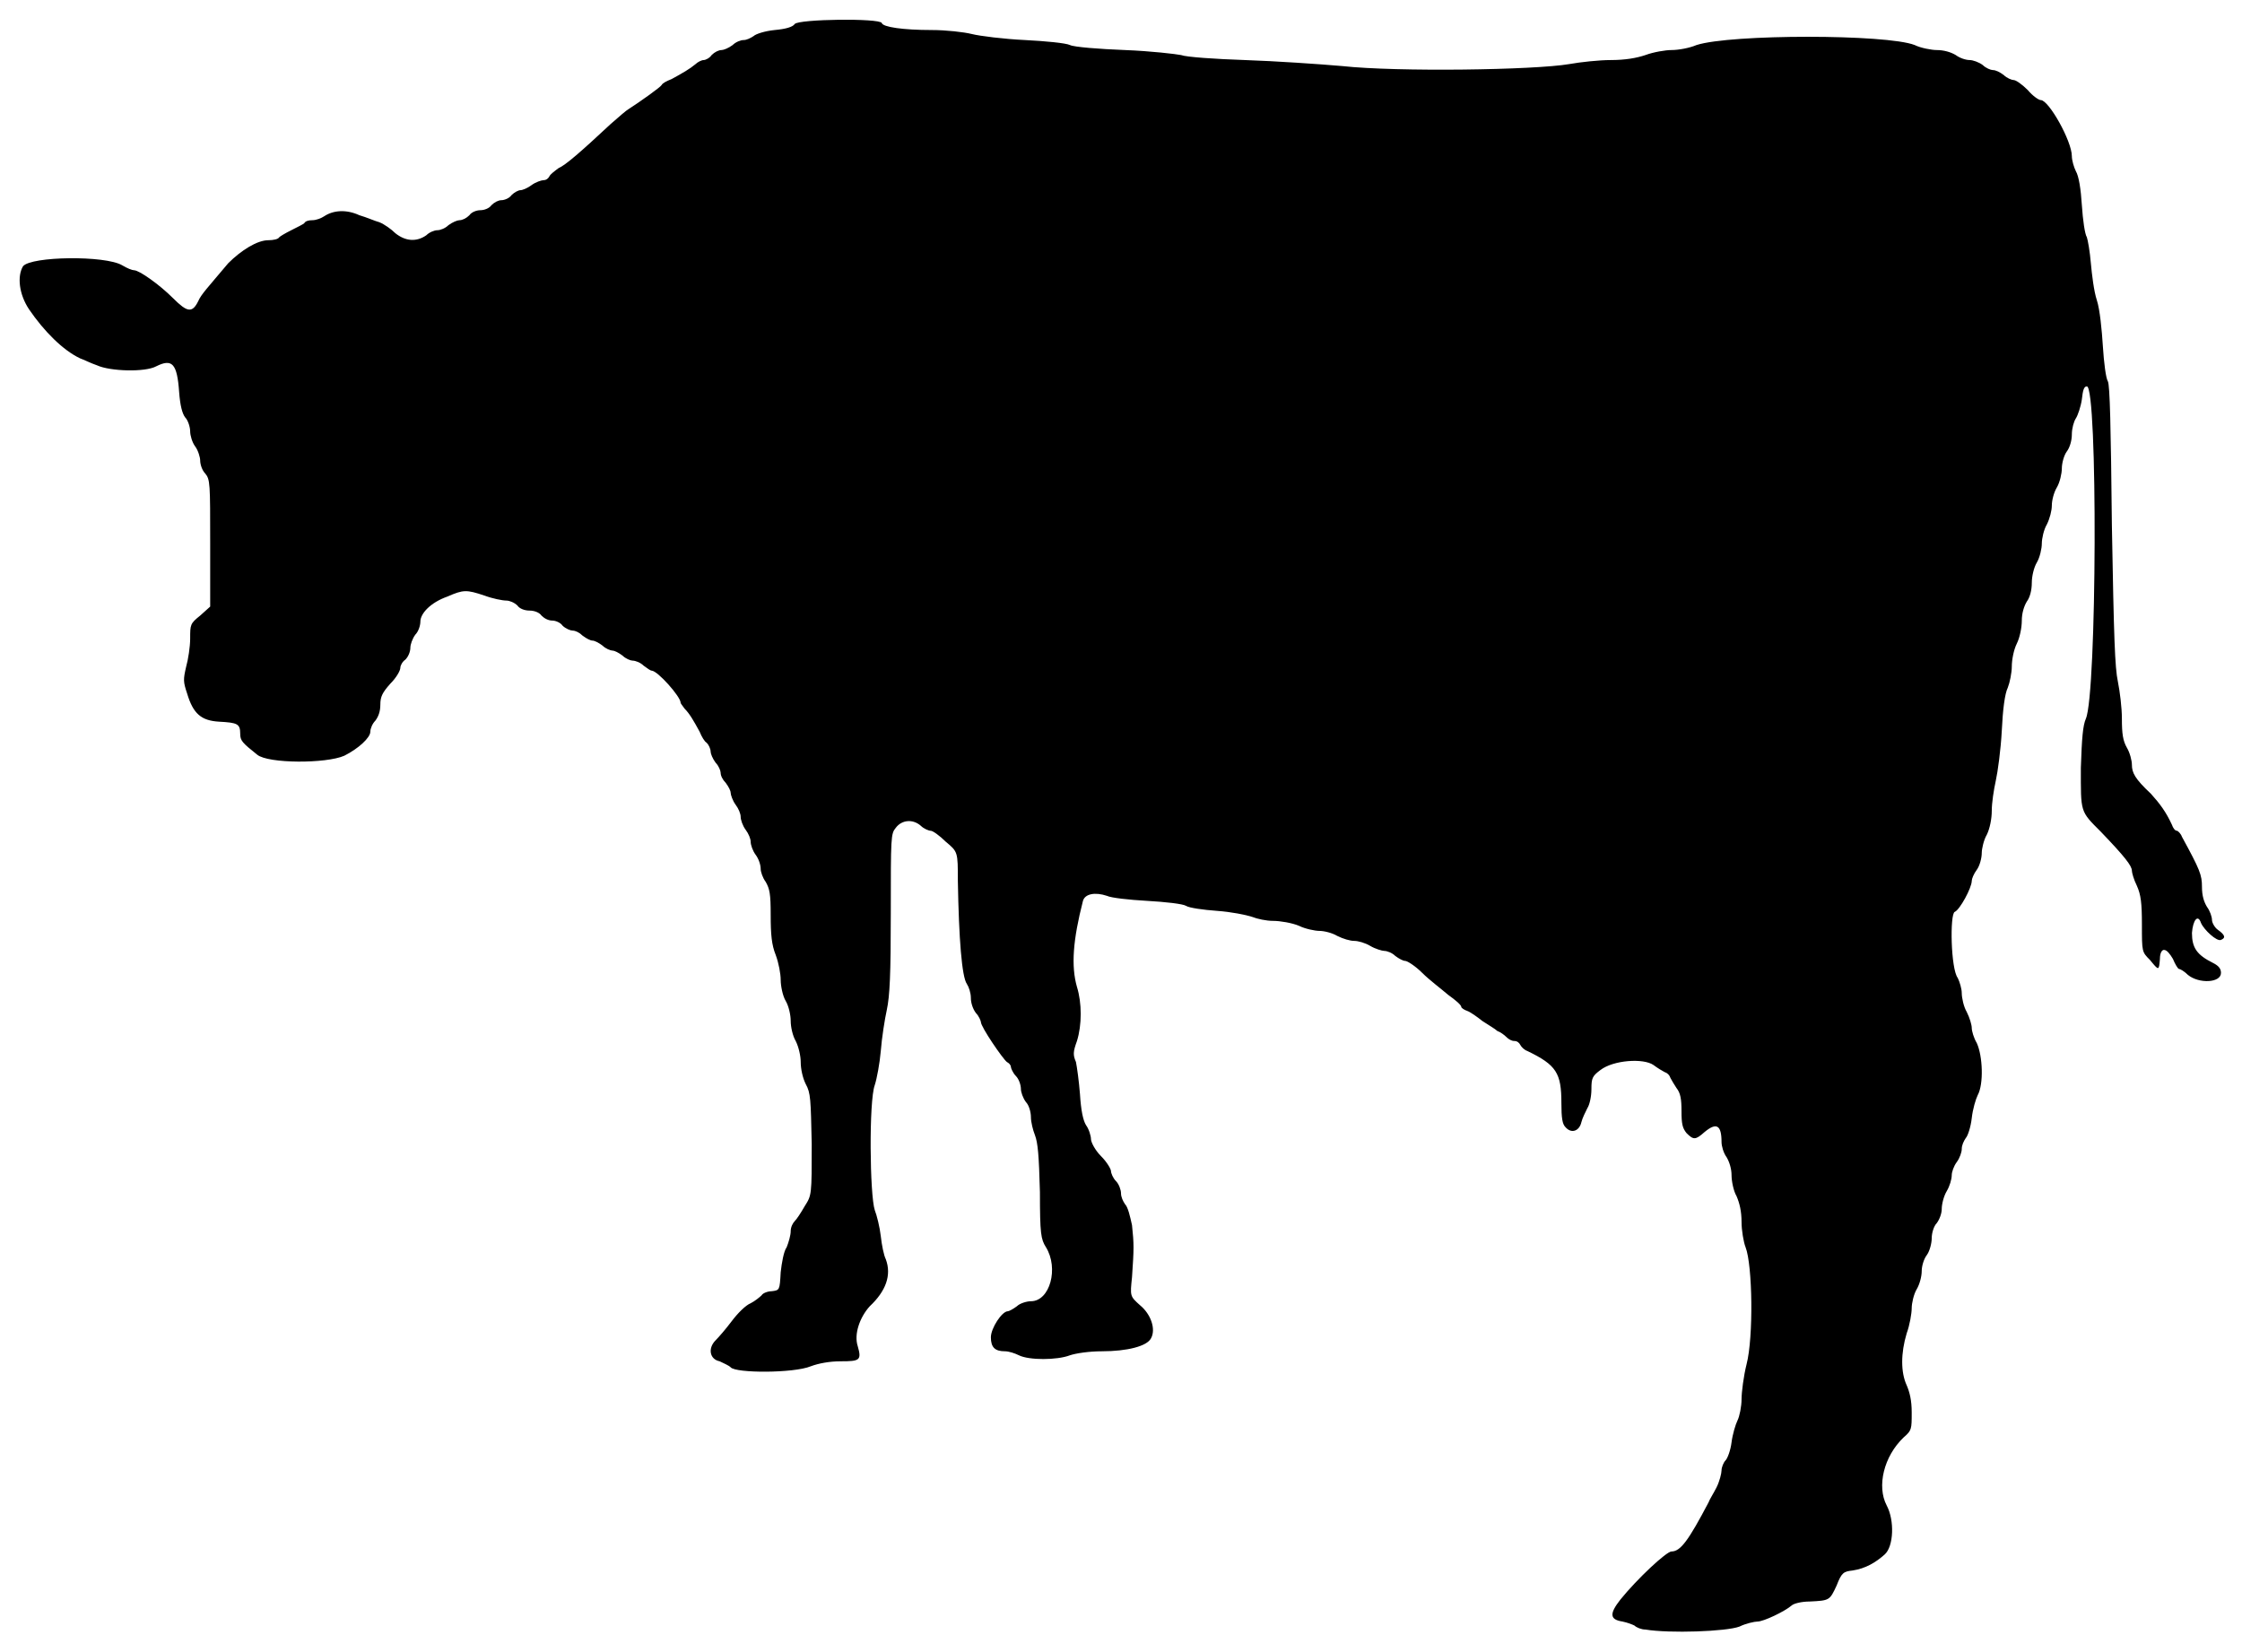
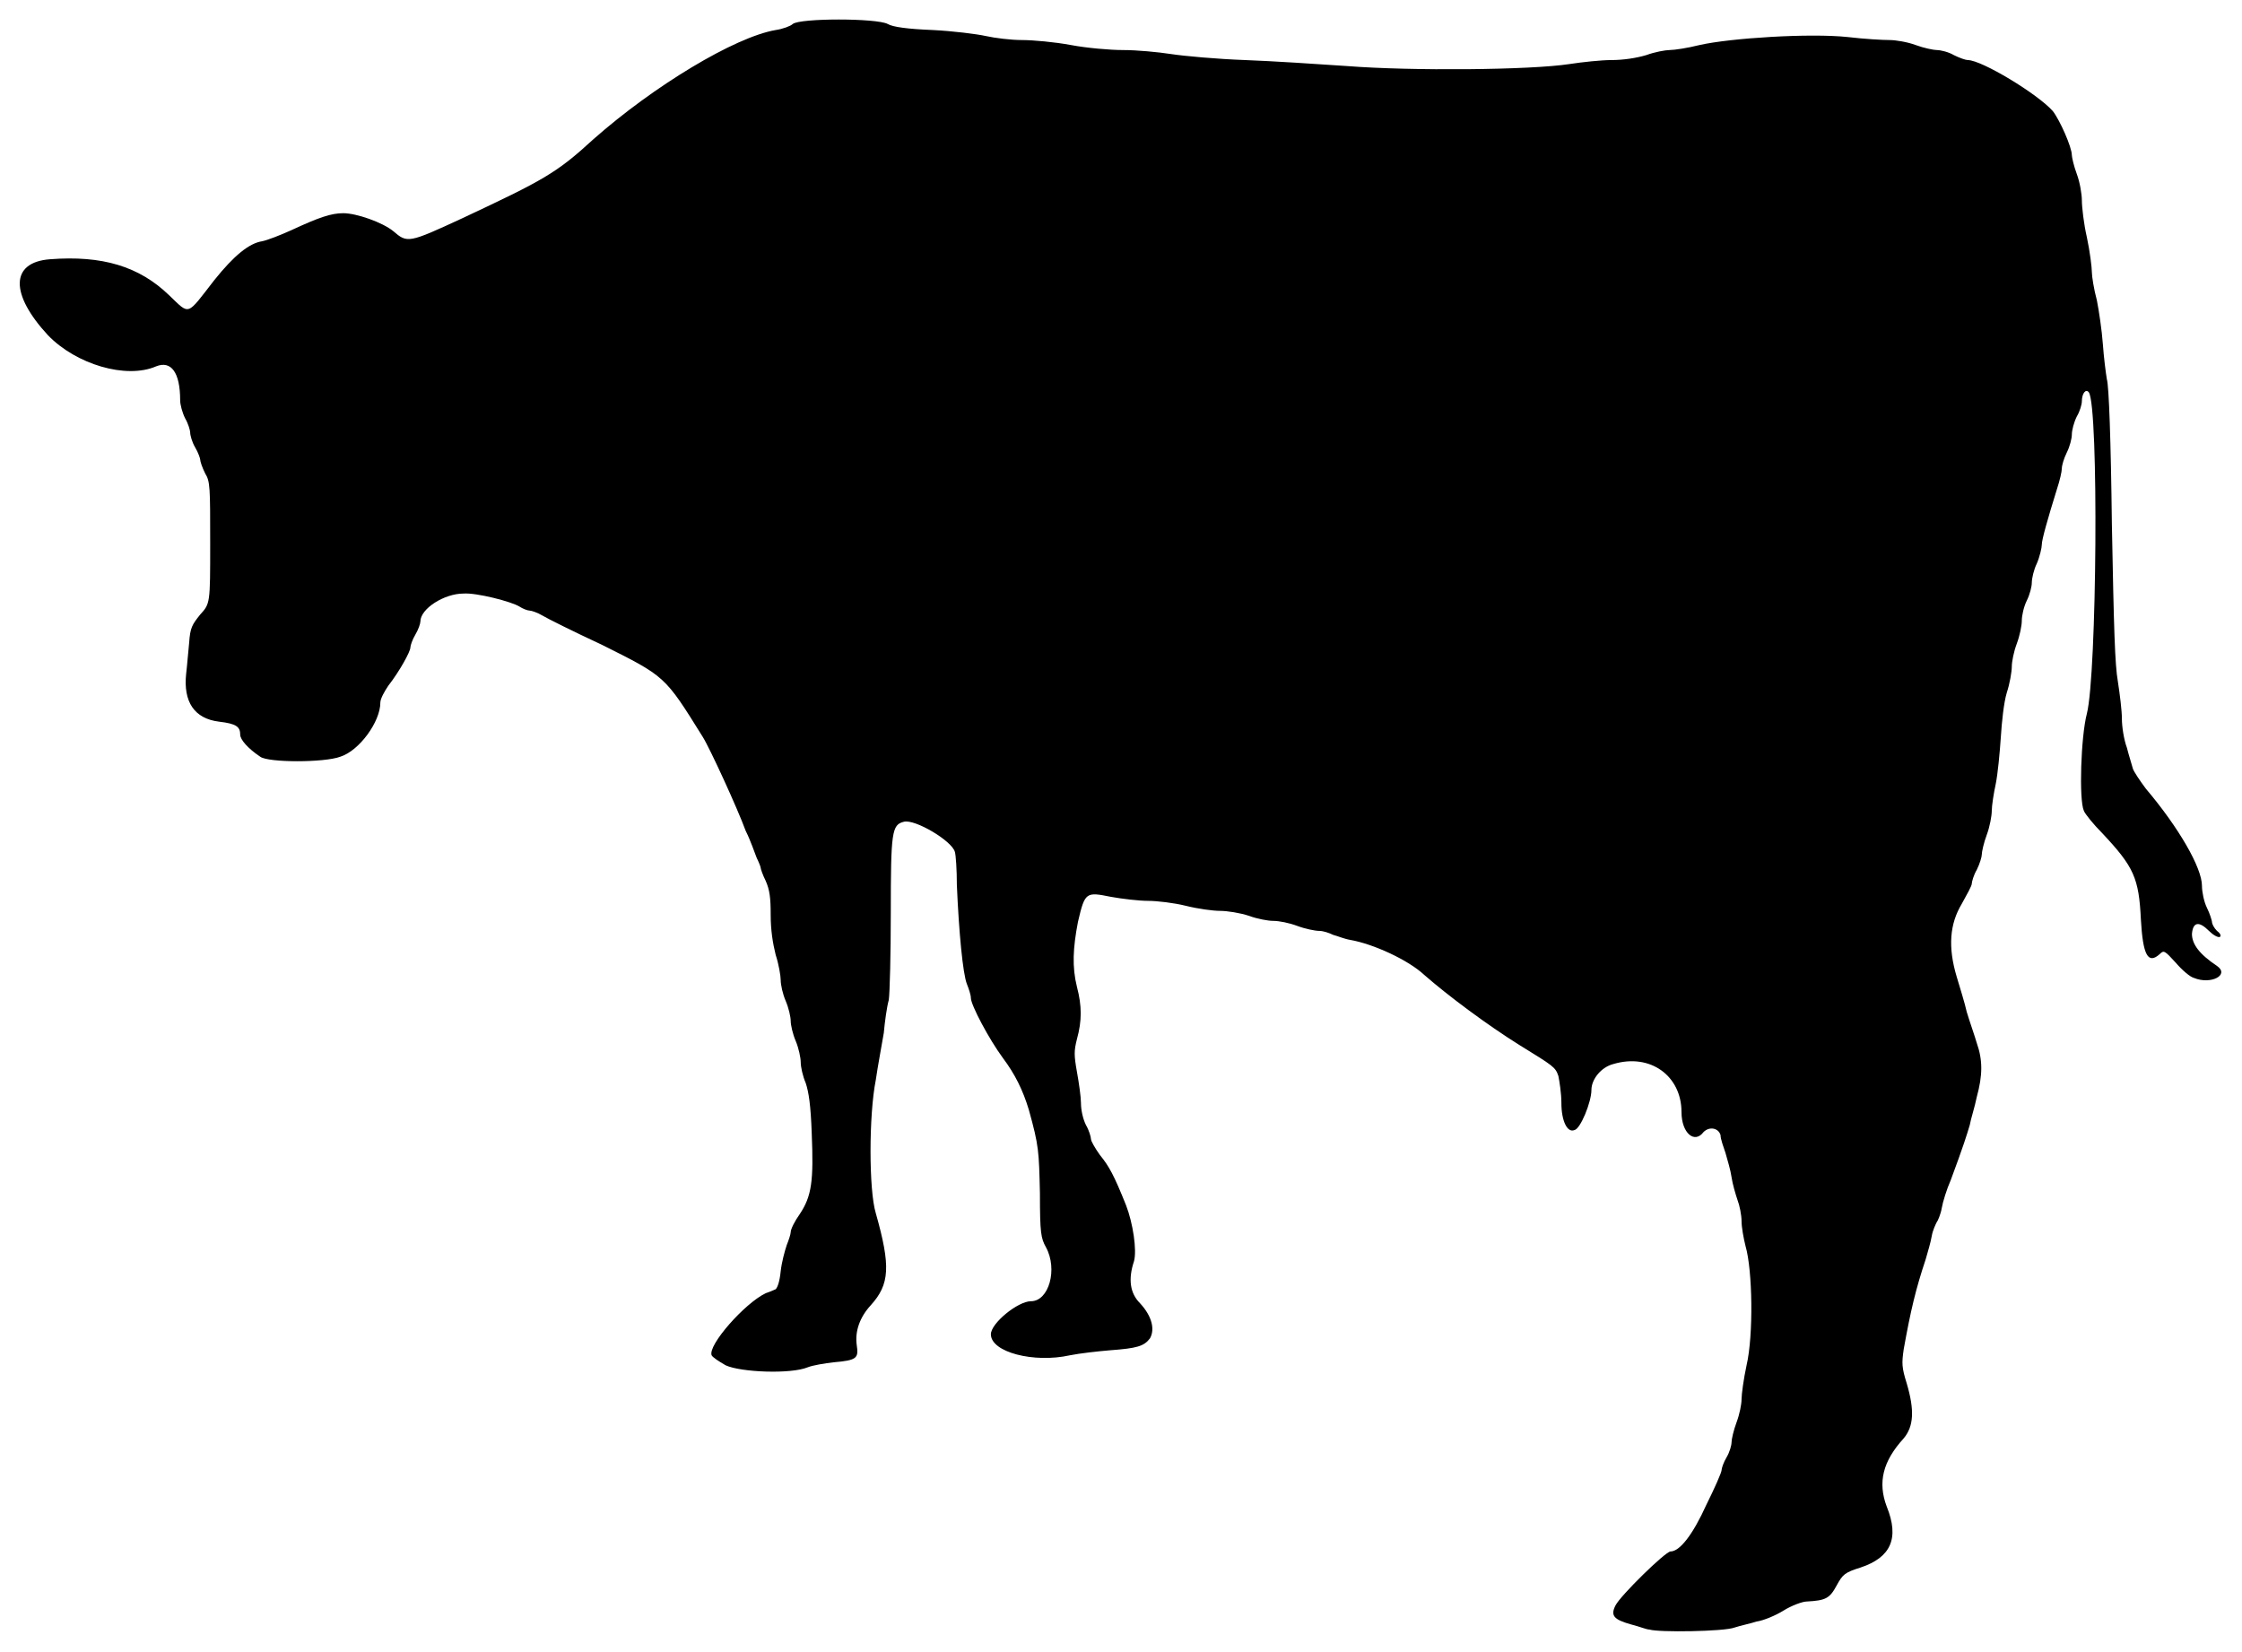
<svg xmlns="http://www.w3.org/2000/svg" viewBox="0 0 224 165" role="img" aria-label="cow udder">
-   <path fill="currentColor" d="M164.4 162.8C164 162.8 163.5 162.6 163.3 162.4C163.1 162.3 162.6 162.1 162.1 162C160.8 161.8 160.8 161.2 161.9 159.8C163.6 157.7 166.5 155 167 155C167.9 155 168.7 153.9 170.7 150.1C170.8 149.8 171.2 149.2 171.5 148.6C171.8 148 172 147.2 172 146.9C172 146.6 172.2 146.1 172.4 145.9C172.6 145.7 172.9 144.9 173 144.1C173.1 143.3 173.4 142.3 173.6 141.9C173.8 141.5 174 140.5 174 139.8C174 139.1 174.2 137.5 174.5 136.3C175.2 133.6 175.1 126.4 174.4 124.6C174.2 124.1 174 122.9 174 122.1C174 121 173.8 120.2 173.5 119.5C173.2 119 173 118 173 117.4C173 116.8 172.8 116.1 172.5 115.6C172.2 115.2 172 114.5 172 114.1C172 112.4 171.5 112.1 170.3 113.1C169.4 113.9 169.2 113.9 168.5 113.2C168.1 112.7 168 112.3 168 111C168 109.8 167.9 109.2 167.5 108.7C167.3 108.4 167 107.9 166.9 107.7C166.8 107.4 166.6 107.2 166.3 107.1C166.1 107 165.6 106.7 165.2 106.4C164.2 105.7 161.2 105.9 159.9 106.9C159.1 107.5 159 107.7 159 108.8C159 109.6 158.8 110.4 158.6 110.7C158.4 111.1 158.1 111.7 158 112.1C157.8 113 157 113.3 156.4 112.6C156.1 112.3 156 111.7 156 110.2C156 107.2 155.5 106.4 152.6 105C152.3 104.9 152 104.6 151.9 104.4C151.8 104.2 151.6 104 151.3 104C151 104 150.7 103.8 150.5 103.6C150.3 103.4 149.9 103.1 149.6 103C149.4 102.8 148.7 102.4 148.1 102C147.6 101.6 146.9 101.1 146.6 101C146.3 100.9 146 100.7 146 100.6C146 100.4 145.4 99.9 144.7 99.4C144 98.8 142.8 97.9 142.1 97.2C141.4 96.5 140.6 96 140.4 96C140.2 96 139.8 95.8 139.4 95.5C139.1 95.2 138.6 95 138.3 95C138.1 95 137.4 94.8 136.9 94.5C136.4 94.2 135.7 94 135.3 94C134.9 94 134.2 93.8 133.6 93.5C133.1 93.2 132.3 93 131.8 93C131.4 93 130.4 92.8 129.8 92.5C129.1 92.2 127.9 92 127.2 92C126.5 92 125.6 91.8 125.1 91.6C124.5 91.4 123 91.1 121.6 91C120.2 90.9 118.8 90.7 118.5 90.5C118.2 90.3 116.4 90.1 114.6 90C112.8 89.9 111 89.7 110.6 89.5C109.4 89.1 108.4 89.3 108.2 90C107.2 93.9 107 96.5 107.6 98.6C108.1 100.2 108.1 102.4 107.6 104C107.2 105.1 107.2 105.4 107.5 106.1C107.6 106.6 107.8 108 107.9 109.3C108 110.9 108.2 111.9 108.5 112.4C108.8 112.8 109 113.5 109 113.8C109 114.1 109.4 114.9 110 115.5C110.6 116.1 111 116.8 111 117C111 117.2 111.2 117.7 111.5 118C111.8 118.3 112 118.9 112 119.2C112 119.6 112.2 120 112.4 120.3C112.7 120.6 112.9 121.5 113.1 122.4C113.3 124.3 113.3 124.7 113.1 127.6C112.9 129.5 112.9 129.5 113.9 130.4C115 131.3 115.5 132.8 115 133.7C114.6 134.5 112.6 135 110.1 135C108.8 135 107.5 135.2 106.9 135.4C105.6 135.9 102.8 135.9 101.8 135.4C101.4 135.2 100.8 135 100.4 135C99.4 135 99 134.6 99 133.6C99 132.7 100.1 131 100.7 131C100.8 131 101.2 130.8 101.6 130.5C101.9 130.2 102.6 130 103 130C104.9 130 105.8 126.7 104.5 124.6C104 123.8 103.9 123.3 103.9 119.1C103.8 115.4 103.7 114.2 103.4 113.4C103.2 112.9 103 112.1 103 111.6C103 111.1 102.8 110.4 102.5 110.1C102.2 109.7 102 109.1 102 108.8C102 108.4 101.8 107.8 101.5 107.5C101.2 107.2 101 106.7 101 106.6C101 106.4 100.8 106.2 100.6 106.1C100.2 105.8 98 102.6 98 102.1C98 102 97.8 101.5 97.5 101.2C97.2 100.8 97 100.2 97 99.7C97 99.2 96.8 98.6 96.6 98.3C96.1 97.6 95.8 93.8 95.7 88C95.7 85.1 95.7 85.1 94.5 84.1C93.9 83.5 93.2 83 93 83C92.8 83 92.3 82.8 92 82.5C91.2 81.8 90.1 81.9 89.5 82.7C89 83.3 89 83.6 89 91.2C89 97.4 88.9 99.5 88.6 100.9C88.4 101.8 88.1 103.7 88 105C87.9 106.2 87.6 107.8 87.4 108.4C86.8 110 86.9 119.4 87.4 120.9C87.6 121.4 87.9 122.6 88 123.5C88.1 124.4 88.3 125.4 88.5 125.8C89.1 127.4 88.5 129 86.9 130.5C85.9 131.6 85.3 133.3 85.7 134.5C86.1 135.9 85.9 136 84 136C82.9 136 81.8 136.2 81 136.5C79.3 137.2 73.5 137.2 73 136.6C72.8 136.4 72.3 136.2 71.9 136C70.9 135.8 70.7 134.7 71.5 133.9C71.8 133.6 72.5 132.8 73.1 132C73.7 131.2 74.5 130.4 75 130.2C75.4 130 75.9 129.6 76.1 129.4C76.2 129.2 76.7 129 77.1 129C77.9 128.9 77.9 128.9 78 127.1C78.1 126.2 78.3 125 78.6 124.6C78.8 124.1 79 123.4 79 123C79 122.6 79.2 122.2 79.4 122C79.6 121.8 80 121.2 80.4 120.5C81.1 119.4 81.1 119.4 81.1 114.3C81 109.8 81 109.2 80.5 108.3C80.2 107.7 80 106.8 80 106.1C80 105.5 79.8 104.6 79.5 104C79.2 103.5 79 102.6 79 102C79 101.4 78.8 100.5 78.5 100C78.2 99.5 78 98.5 78 97.9C78 97.3 77.8 96.2 77.5 95.4C77.1 94.4 77 93.4 77 91.4C77 89.3 76.9 88.8 76.5 88.1C76.2 87.7 76 87.1 76 86.8C76 86.4 75.8 85.8 75.5 85.4C75.2 85 75 84.4 75 84.1C75 83.8 74.8 83.3 74.5 82.9C74.2 82.5 74 81.9 74 81.6C74 81.3 73.8 80.8 73.5 80.4C73.2 80 73 79.4 73 79.2C73 79 72.8 78.6 72.5 78.2C72.2 77.9 72 77.5 72 77.2C72 77 71.8 76.5 71.5 76.2C71.2 75.8 71 75.3 71 75.1C71 74.8 70.8 74.4 70.6 74.2C70.4 74.1 70.1 73.6 69.9 73.1C69.3 72 68.9 71.3 68.4 70.8C68.2 70.5 68 70.3 68 70.2C68 69.6 65.7 67 65.1 67C65 67 64.7 66.8 64.3 66.5C64 66.2 63.5 66 63.2 66C63 66 62.5 65.8 62.2 65.5C61.8 65.2 61.4 65 61.2 65C61 65 60.5 64.8 60.2 64.5C59.8 64.2 59.4 64 59.2 64C59 64 58.6 63.8 58.2 63.5C57.9 63.2 57.5 63 57.2 63C57 63 56.5 62.8 56.2 62.5C56 62.2 55.5 62 55.2 62C54.8 62 54.4 61.8 54.1 61.5C53.9 61.2 53.4 61 52.9 61C52.4 61 51.9 60.8 51.7 60.5C51.4 60.2 50.9 60 50.6 60C50.2 60 49.2 59.8 48.4 59.5C46.6 58.9 46.3 58.9 44.7 59.6C43 60.2 42 61.3 42 62.1C42 62.5 41.8 63.1 41.5 63.4C41.2 63.8 41 64.4 41 64.7C41 65.1 40.8 65.6 40.5 65.9C40.2 66.1 40 66.5 40 66.7C40 67 39.6 67.7 39 68.3C38.2 69.2 38 69.6 38 70.4C38 71.1 37.8 71.6 37.5 72C37.2 72.3 37 72.8 37 73.1C37 73.7 35.8 74.8 34.4 75.5C32.6 76.3 26.8 76.3 25.7 75.4C24.2 74.2 24 74 24 73.3C24 72.3 23.7 72.2 21.9 72.1C20.1 72 19.3 71.3 18.7 69.3C18.3 68.1 18.3 67.9 18.6 66.6C18.8 65.9 19 64.6 19 63.8C19 62.4 19 62.3 20 61.5L21 60.6 21 54.3C21 48.3 21 47.9 20.5 47.3C20.2 47 20 46.4 20 46C20 45.7 19.8 45 19.5 44.6C19.2 44.2 19 43.5 19 43.1C19 42.7 18.8 42 18.5 41.7C18.2 41.3 18 40.5 17.9 39.2C17.7 36.3 17.2 35.8 15.6 36.6C14.5 37.2 11 37.1 9.7 36.5C9.1 36.3 8.3 35.9 8 35.8C6.3 35 4.4 33.1 2.9 30.9C1.9 29.4 1.7 27.6 2.3 26.6C3.1 25.6 10.5 25.5 12.2 26.5C12.7 26.8 13.2 27 13.4 27C13.9 27 15.9 28.4 17.3 29.8C18.7 31.2 19.2 31.3 19.8 30.1C20.1 29.4 20.7 28.8 22.8 26.3C24.1 25 25.7 24 26.8 24C27.3 24 27.8 23.9 27.9 23.7C28 23.6 28.5 23.3 29.1 23C29.7 22.7 30.3 22.4 30.4 22.3C30.5 22.1 30.8 22 31.2 22C31.6 22 32.1 21.8 32.4 21.6C33.3 21 34.6 20.9 35.9 21.5C36.6 21.7 37.5 22.1 37.9 22.2C38.4 22.4 39.1 22.9 39.5 23.3C40.5 24.1 41.6 24.2 42.6 23.5C42.9 23.2 43.4 23 43.7 23C44 23 44.5 22.8 44.8 22.5C45.2 22.2 45.7 22 45.9 22C46.2 22 46.6 21.8 46.9 21.5C47.1 21.2 47.6 21 48 21C48.4 21 48.9 20.8 49.1 20.5C49.4 20.2 49.8 20 50.1 20C50.4 20 50.9 19.8 51.1 19.5C51.4 19.2 51.8 19 52 19C52.2 19 52.7 18.8 53.1 18.5C53.5 18.2 54.1 18 54.3 18C54.6 18 54.8 17.8 54.9 17.6C55 17.4 55.4 17.1 55.8 16.8C56.5 16.5 58 15.2 61 12.4C61.8 11.7 62.6 11 62.8 10.9C63.9 10.2 66 8.7 66.1 8.5C66.2 8.3 66.6 8.1 67.1 7.9C68.2 7.3 68.9 6.9 69.5 6.4C69.7 6.2 70.1 6 70.3 6C70.5 6 70.9 5.8 71.1 5.5C71.4 5.2 71.8 5 72.1 5C72.3 5 72.8 4.8 73.2 4.5C73.5 4.2 74 4 74.3 4C74.6 4 75 3.8 75.3 3.6C75.5 3.4 76.4 3.1 77.4 3C78.5 2.9 79.2 2.7 79.4 2.4C79.8 1.9 87.9 1.8 88.1 2.3C88.2 2.7 90.2 3 93.1 3C94.5 3 96.3 3.2 97.1 3.4C97.9 3.6 100.3 3.9 102.4 4C104.4 4.1 106.5 4.3 106.9 4.5C107.3 4.7 109.8 4.9 112.4 5C115 5.1 117.5 5.4 118 5.5C118.5 5.7 121.4 5.9 124.4 6C127.4 6.1 131.8 6.4 134.1 6.6C139.6 7.2 153.3 7 156.8 6.4C157.9 6.2 159.8 6 160.9 6C162.4 6 163.5 5.8 164.4 5.5C165.2 5.2 166.4 5 167 5C167.7 5 168.8 4.8 169.5 4.5C172.9 3.4 188.5 3.4 191.3 4.5C191.9 4.8 193 5 193.5 5C194.2 5 194.9 5.2 195.4 5.5C195.8 5.8 196.4 6 196.8 6C197.1 6 197.7 6.2 198.1 6.5C198.4 6.8 198.9 7 199.1 7C199.4 7 199.8 7.2 200.2 7.5C200.5 7.8 201 8 201.2 8C201.4 8 202 8.4 202.6 9C203.1 9.6 203.7 10 203.9 10C204.7 10 207 14.1 207 15.6C207 16 207.2 16.7 207.4 17.1C207.7 17.6 207.9 18.9 208 20.5C208.1 22 208.3 23.4 208.5 23.7C208.6 24 208.8 25.1 208.9 26.3C209 27.4 209.2 29.1 209.5 30C209.8 30.9 210 33 210.1 34.6C210.2 36.2 210.4 37.8 210.6 38.1C210.8 38.5 210.9 42.6 211 52.5C211.2 63.8 211.3 66.7 211.6 68.1C211.8 69.1 212 70.7 212 71.8C212 73.3 212.1 74 212.5 74.7C212.8 75.2 213 76 213 76.4C213 77.2 213.3 77.8 214.9 79.3C215.8 80.3 216.4 81.1 217 82.4C217.1 82.7 217.3 83 217.5 83C217.6 83 217.9 83.3 218 83.6C219.8 86.9 220 87.4 220 88.6C220 89.5 220.2 90.1 220.5 90.6C220.8 91 221 91.6 221 91.9C221 92.2 221.3 92.7 221.6 92.9C222.3 93.4 222.4 93.7 221.9 93.9C221.5 94.1 220.2 92.9 219.9 92.2C219.6 91.3 219.1 91.9 219 93.2C219 94.7 219.5 95.4 221.1 96.2C221.7 96.5 221.9 96.8 221.9 97.2C221.9 98.2 219.7 98.3 218.6 97.4C218.2 97 217.8 96.8 217.7 96.8C217.6 96.8 217.3 96.3 217.1 95.8C216.8 95.3 216.5 94.9 216.2 94.9C216 94.9 215.8 95.2 215.8 95.8C215.7 97 215.7 97 214.8 95.9C214 95.1 214 95.1 214 92.4C214 90.2 213.9 89.4 213.5 88.5C213.2 87.9 213 87.2 213 87C213 86.5 212.3 85.6 209.9 83.1C207.8 81 207.9 81.2 207.9 76.7C208 73.7 208.1 72.5 208.4 71.8C209.5 69.3 209.6 38.6 208.5 38.6C208.2 38.6 208.1 39 208 39.9C207.9 40.6 207.6 41.5 207.4 41.8C207.2 42.1 207 42.8 207 43.4C207 44 206.8 44.7 206.5 45.1C206.2 45.5 206 46.3 206 46.8C206 47.3 205.8 48.2 205.5 48.7C205.2 49.2 205 50 205 50.5C205 51 204.8 51.8 204.5 52.4C204.2 52.9 204 53.8 204 54.3C204 54.8 203.8 55.7 203.5 56.2C203.2 56.7 203 57.6 203 58.2C203 59 202.8 59.7 202.5 60.1C202.2 60.6 202 61.3 202 62C202 62.7 201.8 63.7 201.5 64.3C201.2 64.9 201 65.9 201 66.6C201 67.2 200.8 68.2 200.6 68.7C200.3 69.3 200.1 70.9 200 73C199.9 74.9 199.6 77.1 199.4 78C199.2 78.9 199 80.2 199 81C199 81.8 198.8 82.8 198.5 83.4C198.2 83.9 198 84.8 198 85.2C198 85.7 197.8 86.5 197.5 86.9C197.2 87.3 197 87.8 197 88C197 88.7 195.8 90.9 195.3 91.1C194.8 91.3 194.9 96.8 195.6 97.7C195.8 98.1 196 98.8 196 99.2C196 99.7 196.2 100.6 196.5 101.1C196.8 101.7 197 102.4 197 102.7C197 103 197.2 103.7 197.5 104.2C198.1 105.5 198.2 108.3 197.6 109.4C197.4 109.8 197.1 110.8 197 111.7C196.9 112.6 196.6 113.5 196.4 113.7C196.2 114 196 114.4 196 114.8C196 115.1 195.8 115.7 195.5 116.1C195.2 116.5 195 117.1 195 117.4C195 117.8 194.8 118.5 194.5 119C194.2 119.5 194 120.3 194 120.8C194 121.2 193.8 121.8 193.5 122.2C193.2 122.5 193 123.2 193 123.7C193 124.2 192.8 125 192.5 125.4C192.2 125.8 192 126.5 192 127C192 127.5 191.8 128.3 191.5 128.8C191.2 129.3 191 130.2 191 130.7C191 131.2 190.8 132.4 190.5 133.2C189.9 135.2 189.9 137.1 190.5 138.4C190.8 139.1 191 139.9 191 141.1C191 142.8 191 142.9 190.2 143.6C188.2 145.5 187.5 148.5 188.5 150.4C189.3 151.9 189.2 154.5 188.3 155.3C187.4 156.1 186.4 156.7 185.1 156.9C184.2 157 184 157.1 183.5 158.4C182.8 159.9 182.8 159.9 180.8 160C180 160 179.2 160.2 179 160.4C178.3 161 176.2 162 175.6 162C175.3 162 174.4 162.2 173.8 162.5C172.5 163 166.8 163.2 164.4 162.8Z" />
+   <path fill="currentColor" d="M164.8 162.8C164.5 162.8 163.8 162.5 163 162.3C161.2 161.8 160.9 161.4 161.4 160.4C161.9 159.4 166.4 155 166.9 155C167.8 155 169.1 153.4 170.5 150.3C171.3 148.7 172 147.1 172 146.9C172 146.7 172.2 146.1 172.5 145.6C172.8 145.1 173 144.4 173 144.1C173 143.8 173.2 142.9 173.5 142.1C173.8 141.3 174 140.3 174 139.8C174 139.3 174.2 137.8 174.5 136.4C175.2 133.4 175.1 126.9 174.4 124.5C174.2 123.7 174 122.6 174 122C174 121.4 173.8 120.4 173.6 119.9C173.4 119.3 173.1 118.3 173 117.6C172.9 116.9 172.6 115.9 172.4 115.2C172.2 114.6 171.9 113.8 171.9 113.4C171.7 112.7 170.8 112.5 170.2 113.1C169.3 114.3 168 113.2 168 111.1C168 107.5 164.9 105.2 161.2 106.3C160 106.6 159 107.8 159 108.9C159 110.1 157.9 112.8 157.3 112.9C156.6 113.2 156 112 156 110.2C156 109.2 155.8 108 155.7 107.5C155.4 106.6 155.2 106.5 151.8 104.4C148.6 102.4 144.7 99.5 142.3 97.4C140.7 95.9 137.2 94.3 134.9 93.9C134.3 93.8 133.6 93.5 133.2 93.4C132.8 93.2 132.2 93 131.8 93C131.4 93 130.4 92.8 129.6 92.5C128.8 92.2 127.8 92 127.2 92C126.7 92 125.6 91.8 124.8 91.5C123.9 91.2 122.6 91 121.9 91C121.2 91 119.7 90.8 118.5 90.5C117.3 90.2 115.6 90 114.7 90C113.8 90 112.1 89.8 111 89.6C108.5 89.1 108.4 89.1 107.7 92.1C107.2 94.7 107.1 96.6 107.6 98.6C108.1 100.5 108.1 102 107.6 103.8C107.3 105 107.3 105.4 107.6 107.1C107.8 108.2 108 109.6 108 110.2C108 110.9 108.2 111.8 108.5 112.4C108.8 112.9 109 113.6 109 113.8C109 114 109.4 114.7 109.9 115.4C110.8 116.5 111.3 117.4 112.5 120.4C113.2 122.2 113.6 124.9 113.3 126C112.7 127.8 112.9 129.2 113.9 130.2C115.1 131.5 115.4 132.8 114.9 133.7C114.3 134.5 113.6 134.7 110.9 134.9C109.7 135 107.9 135.2 106.9 135.4C103.3 136.2 99 135.1 99 133.3C99 132.2 101.7 130 103 130C104.8 130 105.7 126.8 104.5 124.6C104 123.7 103.9 123.2 103.9 119.2C103.8 115 103.8 114.5 102.8 110.9C102.2 108.9 101.4 107.3 100.2 105.7C98.8 103.8 97 100.4 97 99.7C97 99.4 96.8 98.8 96.6 98.3C96.2 97.3 95.8 93.1 95.6 88.4C95.6 86.9 95.5 85.4 95.4 85.1C95.1 84 91.4 81.8 90.3 82.1C89.1 82.4 89 83.1 89 91.2C89 95.3 88.9 99.2 88.8 99.9C88.6 100.6 88.4 102.1 88.3 103.2C88.1 104.4 87.7 106.5 87.5 107.9C86.8 111.4 86.8 118.9 87.5 121.2C89 126.5 88.9 128.3 87 130.4C85.9 131.6 85.4 133 85.6 134.4C85.8 135.7 85.6 135.9 83.3 136.1C82.4 136.2 81.2 136.4 80.7 136.6C79 137.3 74 137.1 72.5 136.4C71.8 136 71.2 135.6 71.1 135.4C70.7 134.4 74.4 130.2 76.5 129.2C76.8 129.1 77.3 128.9 77.5 128.8C77.7 128.6 77.9 128 78 127C78.1 126.1 78.4 125 78.6 124.4C78.8 123.9 79 123.3 79 123.1C79 122.8 79.4 122 79.9 121.3C81.1 119.5 81.3 118 81.1 113.2C81 110.4 80.8 109.1 80.5 108.2C80.2 107.5 80 106.6 80 106.1C80 105.7 79.8 104.7 79.5 104C79.2 103.3 79 102.4 79 102C79 101.6 78.8 100.7 78.5 100C78.2 99.3 78 98.4 78 97.9C78 97.5 77.8 96.3 77.5 95.4C77.2 94.2 77 92.9 77 91.4C77 89.7 76.9 88.9 76.5 88C76.2 87.4 76 86.8 76 86.7C76 86.6 75.8 86.1 75.6 85.7C75.4 85.2 75 84 74.5 83C73.7 80.8 70.9 74.7 70.2 73.6C66.4 67.5 66.5 67.6 60.1 64.4C57.3 63.1 54.7 61.8 54.2 61.5C53.7 61.2 53.1 61 52.9 61C52.7 61 52.2 60.8 51.9 60.6C51.1 60.1 47.6 59.2 46.3 59.3C44.4 59.3 42 60.8 42 62.1C42 62.3 41.8 62.9 41.5 63.4C41.2 63.9 41 64.5 41 64.7C41 65.1 39.9 67.1 38.8 68.5C38.4 69.1 38 69.8 38 70.2C38 72.1 35.9 75 34 75.6C32.4 76.2 26.8 76.2 26 75.6C24.8 74.8 24 73.9 24 73.4C24 72.6 23.6 72.3 21.9 72.1C19.4 71.8 18.3 70.1 18.6 67.3C18.7 66.5 18.8 65.1 18.9 64.2C19 62.7 19.2 62.4 20 61.4C21 60.3 21 60.3 21 54.3C21 48.7 21 48.1 20.5 47.3C20.2 46.7 20 46.1 20 45.9C20 45.8 19.8 45.2 19.5 44.7C19.2 44.2 19 43.5 19 43.2C19 43 18.8 42.3 18.5 41.8C18.2 41.2 18 40.4 18 40C18 37.2 17.1 36 15.6 36.6C12.6 37.9 7.6 36.4 4.8 33.5C1 29.4 1 26.2 5 25.9C10.2 25.5 13.9 26.6 16.9 29.5C19 31.5 18.6 31.6 21.4 28C23.4 25.5 24.9 24.3 26.2 24.1C26.7 24 28 23.5 29.1 23C31.9 21.7 33.1 21.3 34.3 21.3C35.6 21.3 38.2 22.2 39.3 23.1C40.7 24.3 40.8 24.3 46.2 21.8C54.3 18 55.6 17.3 59.3 13.9C65.3 8.6 73.4 3.7 77.5 3C78.2 2.9 79 2.6 79.2 2.4C79.9 1.8 87.6 1.8 88.7 2.4C89.2 2.7 90.7 2.9 93.2 3C95.2 3.1 97.6 3.4 98.5 3.6C99.4 3.8 101 4 102.1 4C103.2 4 105.4 4.2 107 4.5C108.6 4.8 110.9 5 112.2 5C113.6 5 115.7 5.2 117 5.4C118.3 5.6 121.6 5.9 124.4 6C127.1 6.1 131.7 6.4 134.6 6.6C141 7.1 152.9 7 156.8 6.4C158.1 6.2 160 6 161 6C162.2 6 163.5 5.8 164.5 5.5C165.3 5.2 166.4 5 166.8 5C167.3 5 168.6 4.8 169.8 4.5C172.9 3.8 180.8 3.3 184.6 3.7C186.3 3.9 188.1 4 188.8 4C189.4 4 190.6 4.2 191.4 4.5C192.2 4.8 193.2 5 193.5 5C193.9 5 194.7 5.2 195.2 5.5C195.8 5.8 196.4 6 196.6 6C198 6 203.6 9.4 205.1 11.1C205.8 12 207 14.7 207 15.5C207 15.7 207.2 16.6 207.5 17.4C207.8 18.2 208 19.4 208 20C208 20.7 208.2 22.4 208.5 23.7C208.8 25.1 209 26.7 209 27.2C209 27.6 209.2 28.9 209.5 30C209.7 31 210 33 210.1 34.4C210.2 35.8 210.4 37.3 210.5 37.9C210.7 38.5 210.9 43.9 211 52.4C211.2 62.9 211.3 66.4 211.6 68.1C211.8 69.4 212 71 212 71.8C212 72.6 212.2 73.9 212.5 74.7C212.7 75.5 213 76.4 213.1 76.8C213.2 77.1 213.8 78 214.4 78.8C217.7 82.7 220 86.7 220 88.5C220 89.1 220.2 90.1 220.5 90.7C220.8 91.3 221 92 221 92.1C221 92.3 221.2 92.7 221.5 93C221.9 93.3 221.9 93.5 221.8 93.6C221.6 93.7 221.1 93.4 220.7 93C219.7 92 219.1 92.1 219 93.3C219 94.3 219.7 95.3 221.5 96.5C222.8 97.4 220.9 98.4 219.2 97.7C218.8 97.6 218 96.9 217.4 96.2C216.3 95 216.2 94.9 215.8 95.3C214.6 96.4 214.1 95.4 213.9 91.9C213.7 87.7 213.2 86.6 210 83.2C209.2 82.4 208.3 81.3 208.2 81C207.7 79.9 207.9 73.6 208.5 71.3C209.5 67.4 209.7 40.7 208.7 39.2C208.4 38.8 208 39.3 208 40.1C208 40.4 207.8 41.1 207.5 41.6C207.2 42.2 207 43 207 43.4C207 43.8 206.8 44.6 206.5 45.2C206.2 45.8 206 46.5 206 46.8C206 47.1 205.8 48 205.5 48.9C204.6 51.8 204 53.9 204 54.4C204 54.7 203.8 55.6 203.5 56.3C203.2 56.9 203 57.8 203 58.2C203 58.6 202.8 59.4 202.5 60C202.2 60.6 202 61.5 202 62C202 62.5 201.8 63.5 201.5 64.3C201.2 65.1 201 66.1 201 66.6C201 67.1 200.8 68.3 200.5 69.2C200.2 70.2 200 72.1 199.9 73.7C199.8 75.2 199.6 77.3 199.4 78.3C199.2 79.2 199 80.5 199 81C199 81.5 198.8 82.6 198.5 83.4C198.2 84.2 198 85.1 198 85.4C198 85.6 197.8 86.3 197.5 86.9C197.2 87.4 197 88.1 197 88.3C197 88.5 196.5 89.4 196 90.3C194.8 92.3 194.6 94.6 195.5 97.6C195.8 98.6 196.3 100.2 196.5 101.1C196.8 102.1 197.3 103.5 197.5 104.2C198.1 105.9 198.1 107.4 197.5 109.6C197.3 110.6 196.9 111.8 196.8 112.4C196.5 113.4 196.2 114.4 194.9 117.9C194.5 118.8 194.1 120.1 194 120.7C193.9 121.3 193.6 122 193.5 122.1C193.4 122.3 193.1 122.9 193 123.5C192.9 124.1 192.6 125.1 192.4 125.8C191.4 128.8 190.9 130.9 190.2 134.8C190 136.2 190 136.6 190.5 138.2C191.3 140.9 191.2 142.5 190.2 143.7C188.1 146 187.6 148.1 188.5 150.5C189.8 153.7 188.9 155.6 185.9 156.6C184.3 157.1 184.1 157.3 183.5 158.4C182.8 159.7 182.4 159.9 180.5 160C180.1 160 179 160.4 178.2 160.9C177.4 161.4 176.2 161.9 175.5 162C174.9 162.2 173.9 162.4 173.3 162.6C172.3 163 165.7 163.1 164.8 162.8Z" />
</svg>
